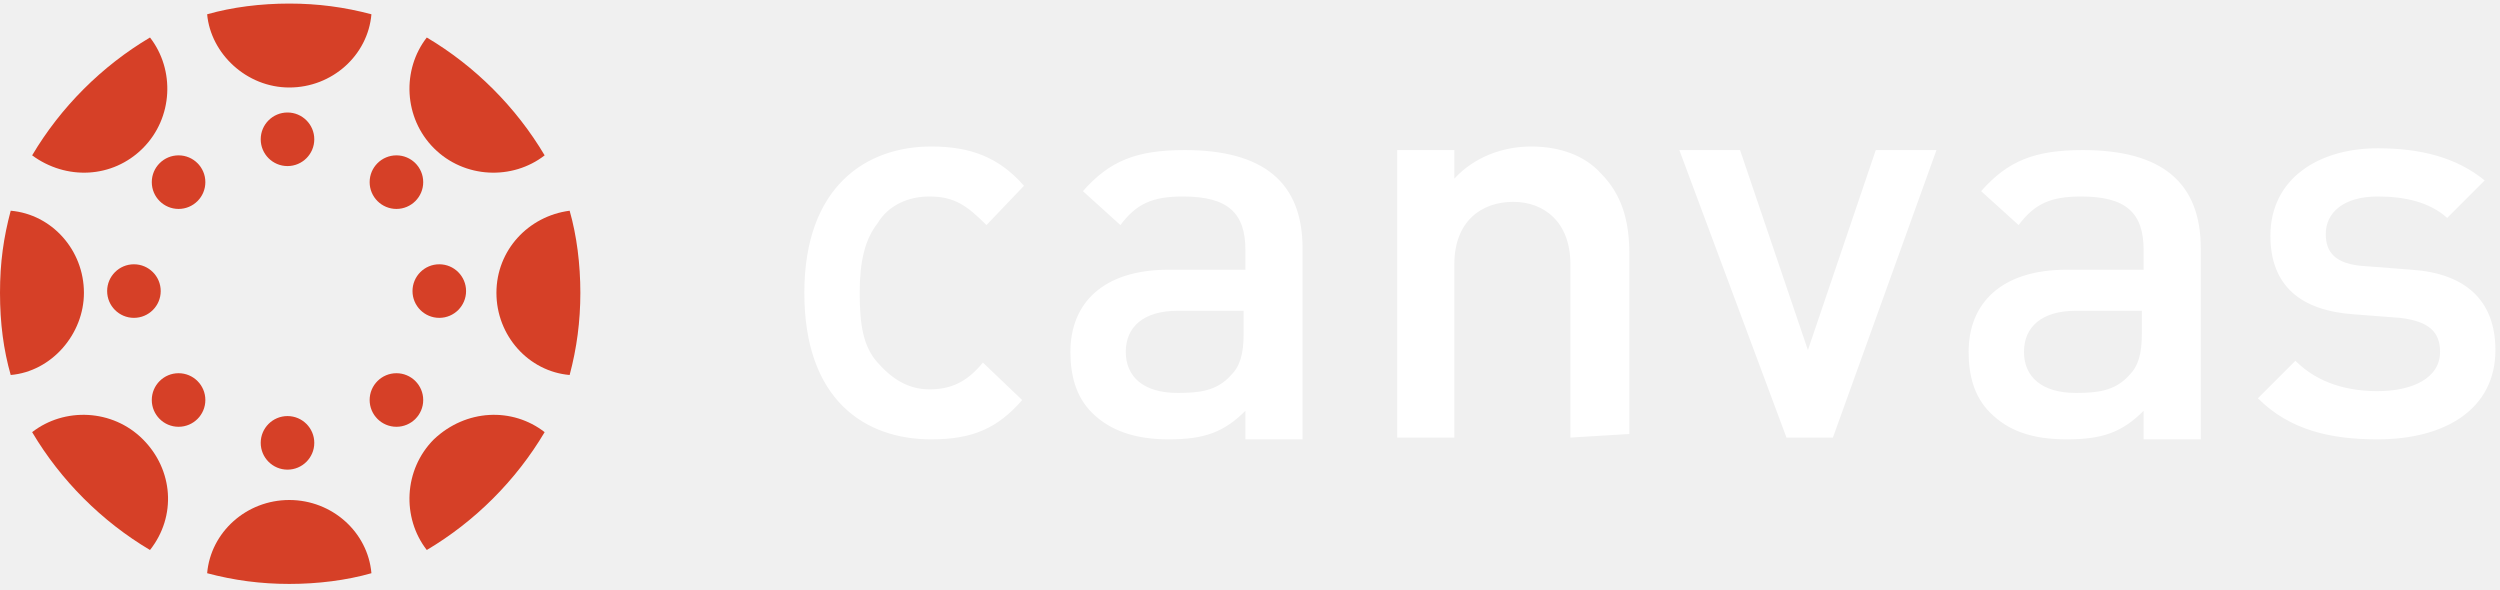
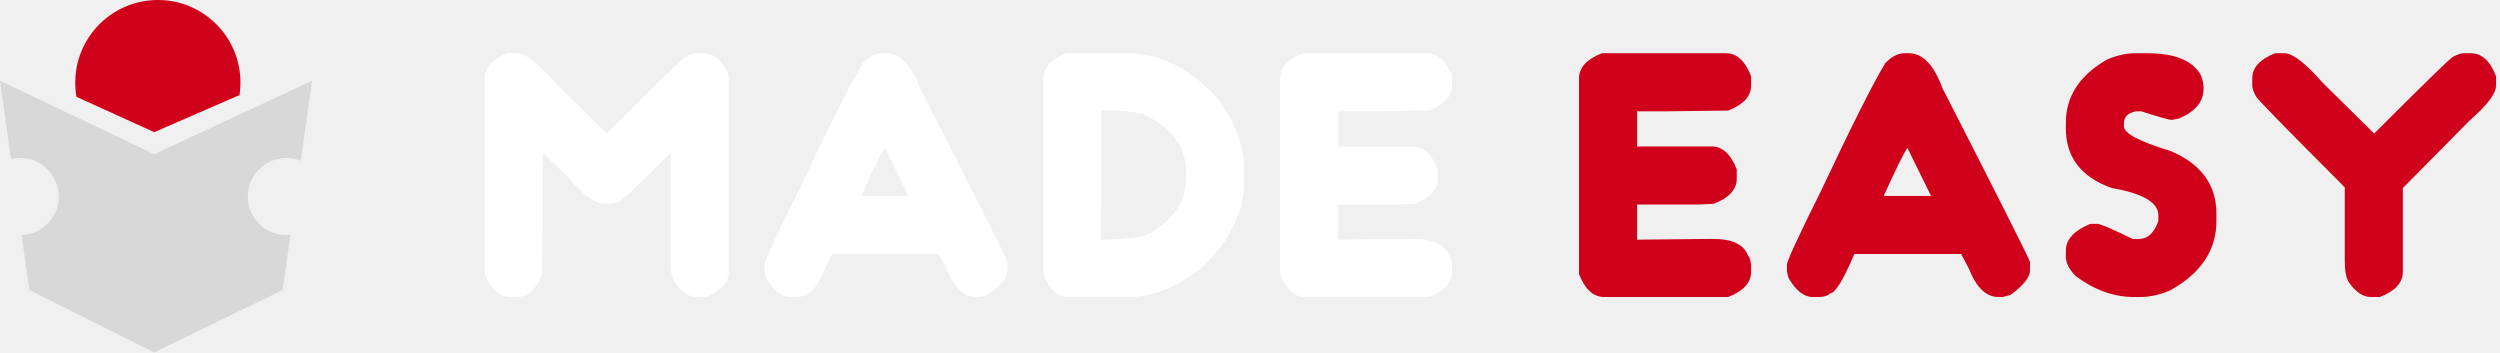
- <svg xmlns="http://www.w3.org/2000/svg" width="140" viewBox="-329 284 140 33">
-   <g fill="#D64027">
-     <path d="M-324.3 300.4c0-2.4-1.8-4.4-4.1-4.6-.4 1.5-.6 2.9-.6 4.6s.2 3.2.6 4.6c2.3-.2 4.1-2.3 4.1-4.6z" />
-     <circle cx="-321.5" cy="300.3" r="1.5" />
-     <path d="M-301.2 300.4c0 2.4 1.8 4.4 4.1 4.6.4-1.5.6-3 .6-4.6s-.2-3.2-.6-4.6c-2.3.3-4.1 2.2-4.1 4.6z" />
-     <circle cx="-304.4" cy="300.3" r="1.5" />
-     <path d="M-312.8 312c-2.4 0-4.4 1.8-4.6 4.1 1.5.4 3 .6 4.6.6s3.2-.2 4.6-.6c-.2-2.3-2.2-4.1-4.6-4.1z" />
-     <circle cx="-312.9" cy="308.8" r="1.5" />
-     <path d="M-312.8 288.9c2.4 0 4.4-1.8 4.6-4.1-1.5-.4-3-.6-4.6-.6s-3.2.2-4.6.6c.2 2.2 2.2 4.1 4.6 4.1z" />
-     <circle cx="-312.9" cy="291.8" r="1.5" />
-     <path d="M-304.7 308.6c-1.7 1.7-1.8 4.4-.4 6.2 2.7-1.6 5-3.9 6.6-6.6-1.8-1.4-4.4-1.3-6.2.4z" />
-     <circle cx="-306.8" cy="306.4" r="1.5" />
-     <path d="M-321 292.3c1.7-1.7 1.8-4.4.4-6.2-2.7 1.6-5 3.9-6.6 6.6 1.9 1.4 4.5 1.3 6.2-.4z" />
-     <circle cx="-319" cy="294.2" r="1.5" />
-     <path d="M-304.7 292.3c1.7 1.7 4.4 1.8 6.2.4-1.6-2.7-3.9-5-6.6-6.6-1.4 1.8-1.3 4.5.4 6.2z" />
-     <circle cx="-306.8" cy="294.2" r="1.5" />
-     <path d="M-321 308.6c-1.7-1.7-4.4-1.8-6.2-.4 1.6 2.7 3.9 5 6.6 6.6 1.5-1.9 1.3-4.5-.4-6.2z" />
-     <circle cx="-319" cy="306.4" r="1.5" />
-   </g>
-   <g fill="#FFF">
-     <path d="M-276.857 308.604c-3.7 0-7.1-2.2-7.1-8.2s3.5-8.2 7.1-8.2c2.2 0 3.8.6 5.2 2.2l-2.1 2.2c-1.1-1.1-1.8-1.6-3.2-1.6-1.2 0-2.3.5-2.9 1.5-.7.9-1 2.1-1 3.9s.2 3 1 3.9 1.7 1.5 2.9 1.5 2.1-.4 3-1.5l2.2 2.1c-1.4 1.6-2.8 2.2-5.1 2.2zM-259.257 308.504v-1.5c-1.2 1.2-2.3 1.6-4.3 1.6-1.9 0-3.3-.5-4.3-1.5-.9-.9-1.2-2.1-1.2-3.4 0-2.7 1.8-4.6 5.5-4.6h4.3v-1.1c0-2.1-1-3-3.5-3-1.7 0-2.6.4-3.5 1.6l-2.1-1.9c1.5-1.7 3-2.3 5.7-2.3 4.4 0 6.6 1.8 6.6 5.5v10.7h-3.2v-.1zm0-7.1h-3.8c-1.9 0-2.9.9-2.9 2.3s1 2.3 2.9 2.3c1.2 0 2.2-.1 3-1 .5-.5.7-1.2.7-2.3v-1.3h.1zM-241.057 308.504v-9.7c0-2.4-1.5-3.5-3.2-3.5-1.8 0-3.3 1.1-3.3 3.5v9.7h-3.2v-16.1h3.2v1.6c1.1-1.2 2.7-1.8 4.3-1.8 1.6 0 3 .5 3.9 1.5 1.2 1.2 1.6 2.7 1.6 4.5v10.1l-3.3.2zM-226.357 308.504h-2.6l-6-16.1h3.4l3.8 11.2 3.8-11.2h3.4l-5.8 16.1zM-208.957 308.504v-1.5c-1.2 1.2-2.3 1.6-4.3 1.6s-3.3-.5-4.3-1.5c-.9-.9-1.2-2.1-1.2-3.4 0-2.7 1.8-4.6 5.5-4.6h4.3v-1.1c0-2.1-1-3-3.5-3-1.7 0-2.6.4-3.5 1.6l-2.1-1.9c1.5-1.7 3-2.3 5.7-2.3 4.4 0 6.6 1.8 6.6 5.5v10.7h-3.2v-.1zm0-7.1h-3.8c-1.9 0-2.9.9-2.9 2.3s1 2.3 2.9 2.3c1.2 0 2.2-.1 3-1 .5-.5.7-1.2.7-2.3v-1.3h.1zM-195.857 308.604c-2.6 0-4.9-.5-6.7-2.3l2.1-2.1c1.3 1.3 3 1.7 4.6 1.7 1.9 0 3.5-.7 3.5-2.2 0-1.1-.6-1.7-2.2-1.9l-2.6-.2c-3-.2-4.7-1.6-4.7-4.4 0-3.2 2.7-4.9 6-4.9 2.4 0 4.4.5 6 1.8l-2.1 2.1c-1-.9-2.4-1.2-3.9-1.2-1.9 0-2.9.9-2.9 2.1 0 1 .5 1.7 2.2 1.8l2.6.2c3 .2 4.7 1.7 4.7 4.5 0 3.3-2.8 5-6.6 5z" />
+ <svg xmlns="http://www.w3.org/2000/svg" width="681px" height="96px" viewBox="0 0 681 96" version="1.1">
+   <g id="Page-1" stroke="none" stroke-width="1" fill="none" fill-rule="evenodd">
+     <g id="Text" transform="translate(132.0742, 14.5)" fill-rule="nonzero">
+       <path d="M8.789,7.10542736e-15 C11.035,7.10542736e-15 14.681,2.865 19.727,8.594 L33.203,21.875 C47.103,7.943 54.264,0.977 54.688,0.977 C55.892,0.326 56.868,7.10542736e-15 57.617,7.10542736e-15 L59.57,7.10542736e-15 C62.467,7.10542736e-15 64.746,2.018 66.406,6.055 L66.406,59.57 C66.406,62.5 64.323,64.779 60.156,66.406 L57.617,66.406 C55.599,66.406 53.646,65.104 51.758,62.5 C50.977,61.361 50.586,59.342 50.586,56.445 L50.586,27.148 C41.699,36.133 36.882,40.625 36.133,40.625 L33.789,41.016 L32.617,41.016 C30.046,41.016 26.725,38.607 22.656,33.789 L15.82,27.148 L15.82,27.539 L15.625,60.156 C13.997,64.323 11.719,66.406 8.789,66.406 L6.836,66.406 C3.906,66.406 1.628,64.323 0,60.156 L0,6.836 C0,3.971 2.018,1.693 6.055,7.10542736e-15 L8.789,7.10542736e-15 Z M109.375,7.10542736e-15 C113.151,7.10542736e-15 116.211,3.19 118.555,9.57 C133.529,38.835 141.471,54.59 142.383,56.836 L142.383,59.18 C142.383,61.003 140.625,63.216 137.109,65.82 L134.961,66.406 L133.789,66.406 C130.469,66.406 127.799,63.867 125.781,58.789 L123.633,54.688 L94.531,54.688 C91.504,61.849 89.29,65.43 87.891,65.43 C87.305,66.081 86.263,66.406 84.766,66.406 L83.203,66.406 C80.794,66.406 78.581,64.648 76.562,61.133 L76.172,59.375 L76.172,57.617 C76.172,56.608 79.297,49.837 85.547,37.305 C93.685,20.019 99.479,8.496 102.93,2.734 C104.492,1.074 106.12,0.163 107.812,7.10542736e-15 L109.375,7.10542736e-15 Z M102.539,38.867 L115.43,38.867 L108.984,25.781 C107.91,27.376 105.762,31.738 102.539,38.867 Z M175.195,7.10542736e-15 C183.789,7.10542736e-15 191.797,3.971 199.219,11.914 C204.297,18.587 206.836,25.163 206.836,31.641 L206.836,34.766 C206.836,43.359 202.865,51.367 194.922,58.789 C188.249,63.867 181.673,66.406 175.195,66.406 L158.984,66.406 C156.055,66.406 153.776,64.323 152.148,60.156 L152.148,6.836 C152.148,3.906 154.232,1.628 158.398,7.10542736e-15 L175.195,7.10542736e-15 Z M167.969,15.625 L167.969,34.18 L167.773,50.781 C175.814,50.781 180.697,49.935 182.422,48.242 C188.151,44.531 191.016,39.779 191.016,33.984 L191.016,32.422 C191.016,25.684 187.305,20.475 179.883,16.797 C177.832,16.016 174.512,15.625 169.922,15.625 L167.969,15.625 Z M256.641,7.10542736e-15 C259.57,7.10542736e-15 261.849,2.083 263.477,6.25 L263.477,8.789 C263.477,11.719 261.393,13.997 257.227,15.625 L240.43,15.82 L232.422,15.82 L232.422,25.391 L252.734,25.391 C255.664,25.391 257.943,27.474 259.57,31.641 L259.57,34.18 C259.57,37.109 257.487,39.388 253.32,41.016 L249.219,41.211 L232.422,41.211 L232.422,50.781 L251.953,50.586 L253.125,50.586 C258.431,50.586 261.621,52.148 262.695,55.273 C262.988,55.273 263.249,56.055 263.477,57.617 L263.477,59.57 C263.477,62.5 261.393,64.779 257.227,66.406 L223.438,66.406 C220.508,66.406 218.229,64.323 216.602,60.156 L216.602,6.836 C216.602,3.906 218.685,1.628 222.852,7.10542736e-15 L256.641,7.10542736e-15 Z" id="MADE" fill="#FFFFFF" />
+       <path d="M338.086,7.10542736e-15 C341.016,7.10542736e-15 343.294,2.083 344.922,6.25 L344.922,8.789 C344.922,11.719 342.839,13.997 338.672,15.625 L321.875,15.82 L313.867,15.82 L313.867,25.391 L334.18,25.391 C337.109,25.391 339.388,27.474 341.016,31.641 L341.016,34.18 C341.016,37.109 338.932,39.388 334.766,41.016 L330.664,41.211 L313.867,41.211 L313.867,50.781 L333.398,50.586 L334.57,50.586 C339.876,50.586 343.066,52.148 344.141,55.273 C344.434,55.273 344.694,56.055 344.922,57.617 L344.922,59.57 C344.922,62.5 342.839,64.779 338.672,66.406 L304.883,66.406 C301.953,66.406 299.674,64.323 298.047,60.156 L298.047,6.836 C298.047,3.906 300.13,1.628 304.297,7.10542736e-15 L338.086,7.10542736e-15 Z M387.891,7.10542736e-15 C391.667,7.10542736e-15 394.727,3.19 397.07,9.57 C412.044,38.835 419.987,54.59 420.898,56.836 L420.898,59.18 C420.898,61.003 419.141,63.216 415.625,65.82 L413.477,66.406 L412.305,66.406 C408.984,66.406 406.315,63.867 404.297,58.789 L402.148,54.688 L373.047,54.688 C370.02,61.849 367.806,65.43 366.406,65.43 C365.82,66.081 364.779,66.406 363.281,66.406 L361.719,66.406 C359.31,66.406 357.096,64.648 355.078,61.133 L354.688,59.375 L354.688,57.617 C354.688,56.608 357.812,49.837 364.062,37.305 C372.201,20.019 377.995,8.496 381.445,2.734 C383.008,1.074 384.635,0.163 386.328,7.10542736e-15 L387.891,7.10542736e-15 Z M381.055,38.867 L393.945,38.867 L387.5,25.781 C386.426,27.376 384.277,31.738 381.055,38.867 Z M449.609,7.10542736e-15 L452.93,7.10542736e-15 C460.286,7.10542736e-15 465.104,1.953 467.383,5.859 C467.904,7.161 468.164,8.268 468.164,9.18 L468.164,9.766 C468.164,13.184 465.951,15.853 461.523,17.773 L459.57,18.164 C458.854,18.164 456.055,17.383 451.172,15.82 L449.805,15.82 C447.591,16.211 446.484,17.318 446.484,19.141 L446.484,19.922 C446.484,21.81 450.651,24.023 458.984,26.562 C467.448,30.046 471.68,35.775 471.68,43.75 L471.68,45.703 C471.68,53.678 467.448,59.993 458.984,64.648 C456.185,65.82 453.516,66.406 450.977,66.406 L449.219,66.406 C443.75,66.406 438.477,64.518 433.398,60.742 C431.706,59.082 430.794,57.389 430.664,55.664 L430.664,53.711 C430.664,50.749 432.878,48.34 437.305,46.484 L439.258,46.484 C440.072,46.484 443.262,47.852 448.828,50.586 L450.586,50.586 C452.962,50.586 454.72,48.958 455.859,45.703 L455.859,44.141 C455.859,40.658 451.628,38.184 443.164,36.719 C434.831,33.756 430.664,28.353 430.664,20.508 L430.664,18.945 C430.664,11.784 434.375,6.055 441.797,1.758 C444.499,0.586 447.103,7.10542736e-15 449.609,7.10542736e-15 Z M490.234,7.10542736e-15 C492.448,7.10542736e-15 495.898,2.669 500.586,8.008 L514.648,21.875 C528.581,7.943 535.742,0.977 536.133,0.977 C537.337,0.326 538.314,7.10542736e-15 539.062,7.10542736e-15 L541.016,7.10542736e-15 C543.945,7.10542736e-15 546.224,2.083 547.852,6.25 L547.852,8.789 C547.852,10.97 545.443,14.16 540.625,18.359 L522.461,36.719 L522.461,59.57 C522.461,62.5 520.378,64.779 516.211,66.406 L513.672,66.406 C511.654,66.406 509.701,65.104 507.812,62.5 C507.031,61.361 506.641,59.342 506.641,56.445 L506.641,36.523 C490.495,20.378 482.422,12.109 482.422,11.719 C481.771,10.514 481.445,9.538 481.445,8.789 L481.445,6.836 C481.445,3.906 483.529,1.628 487.695,7.10542736e-15 L490.234,7.10542736e-15 Z" id="EASY" fill="#D0021B" />
+     </g>
+     <g id="Logo">
+       <path d="M5.898,64.022 C11.512,63.813 16,59.195 16,53.529 C16,47.73 11.299,43.029 5.5,43.029 C4.636,43.029 3.797,43.134 2.994,43.33 L0,22 L42,42 L85,22 L81.941,43.794 C80.724,43.301 79.394,43.029 78,43.029 C72.201,43.029 67.5,47.73 67.5,53.529 C67.5,59.328 72.201,64.029 78,64.029 C78.375,64.029 78.745,64.01 79.109,63.971 L77,79 L42,96 L8,79 L5.898,64.022 Z" id="Combined-Shape" fill="#D8D8D8" />
+       <path d="M20.833,26.379 C20.614,25.119 20.5,23.823 20.5,22.5 C20.5,10.074 30.574,0 43,0 C55.426,0 65.5,10.074 65.5,22.5 C65.5,23.691 65.408,24.859 65.229,26 L65,26 L42,36 L20.833,26.379 Z" id="Combined-Shape" fill="#D0021B" />
+     </g>
  </g>
</svg>
